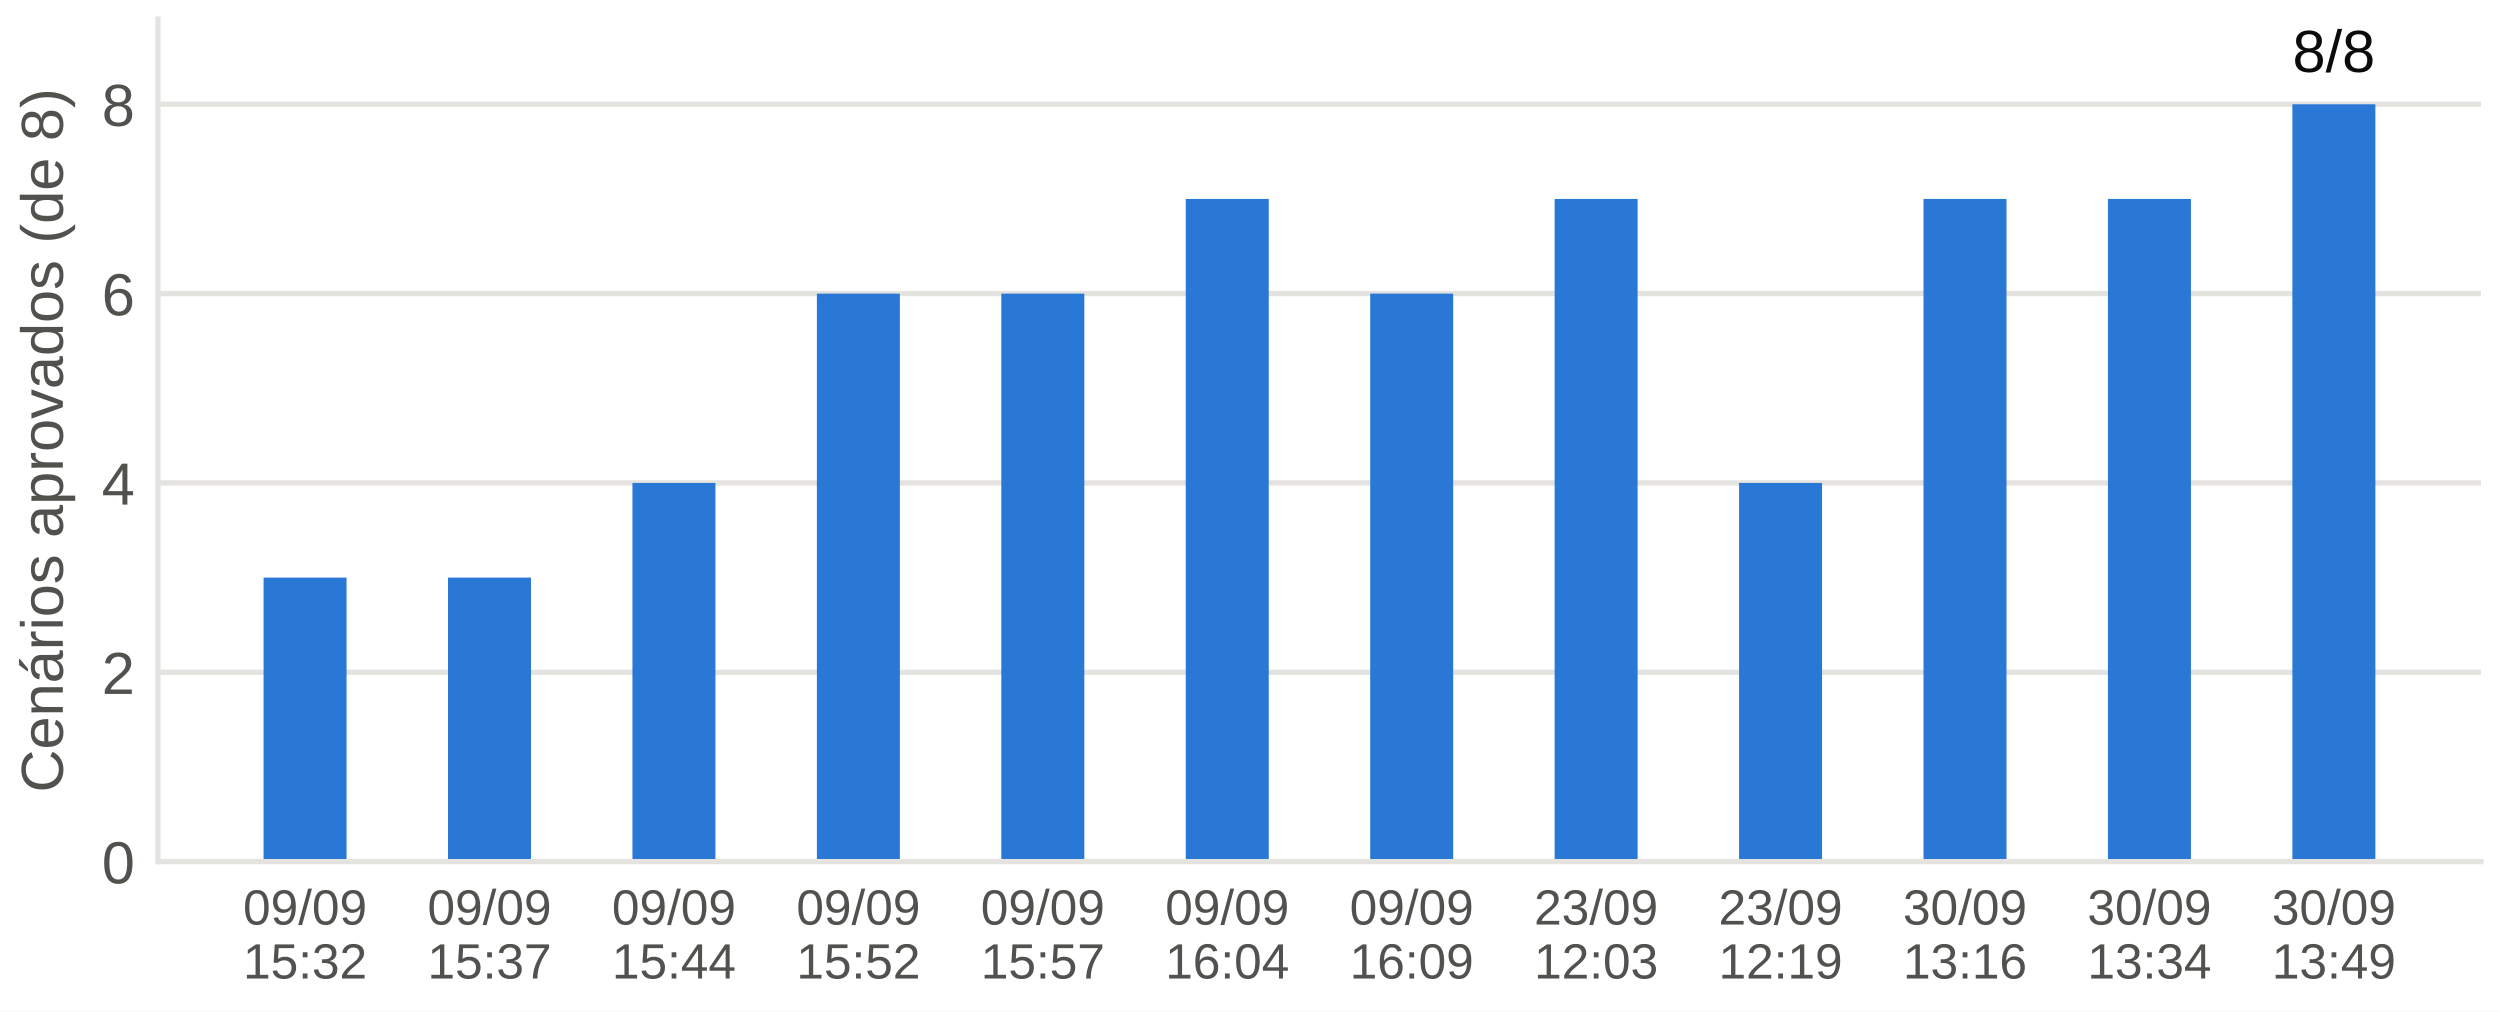
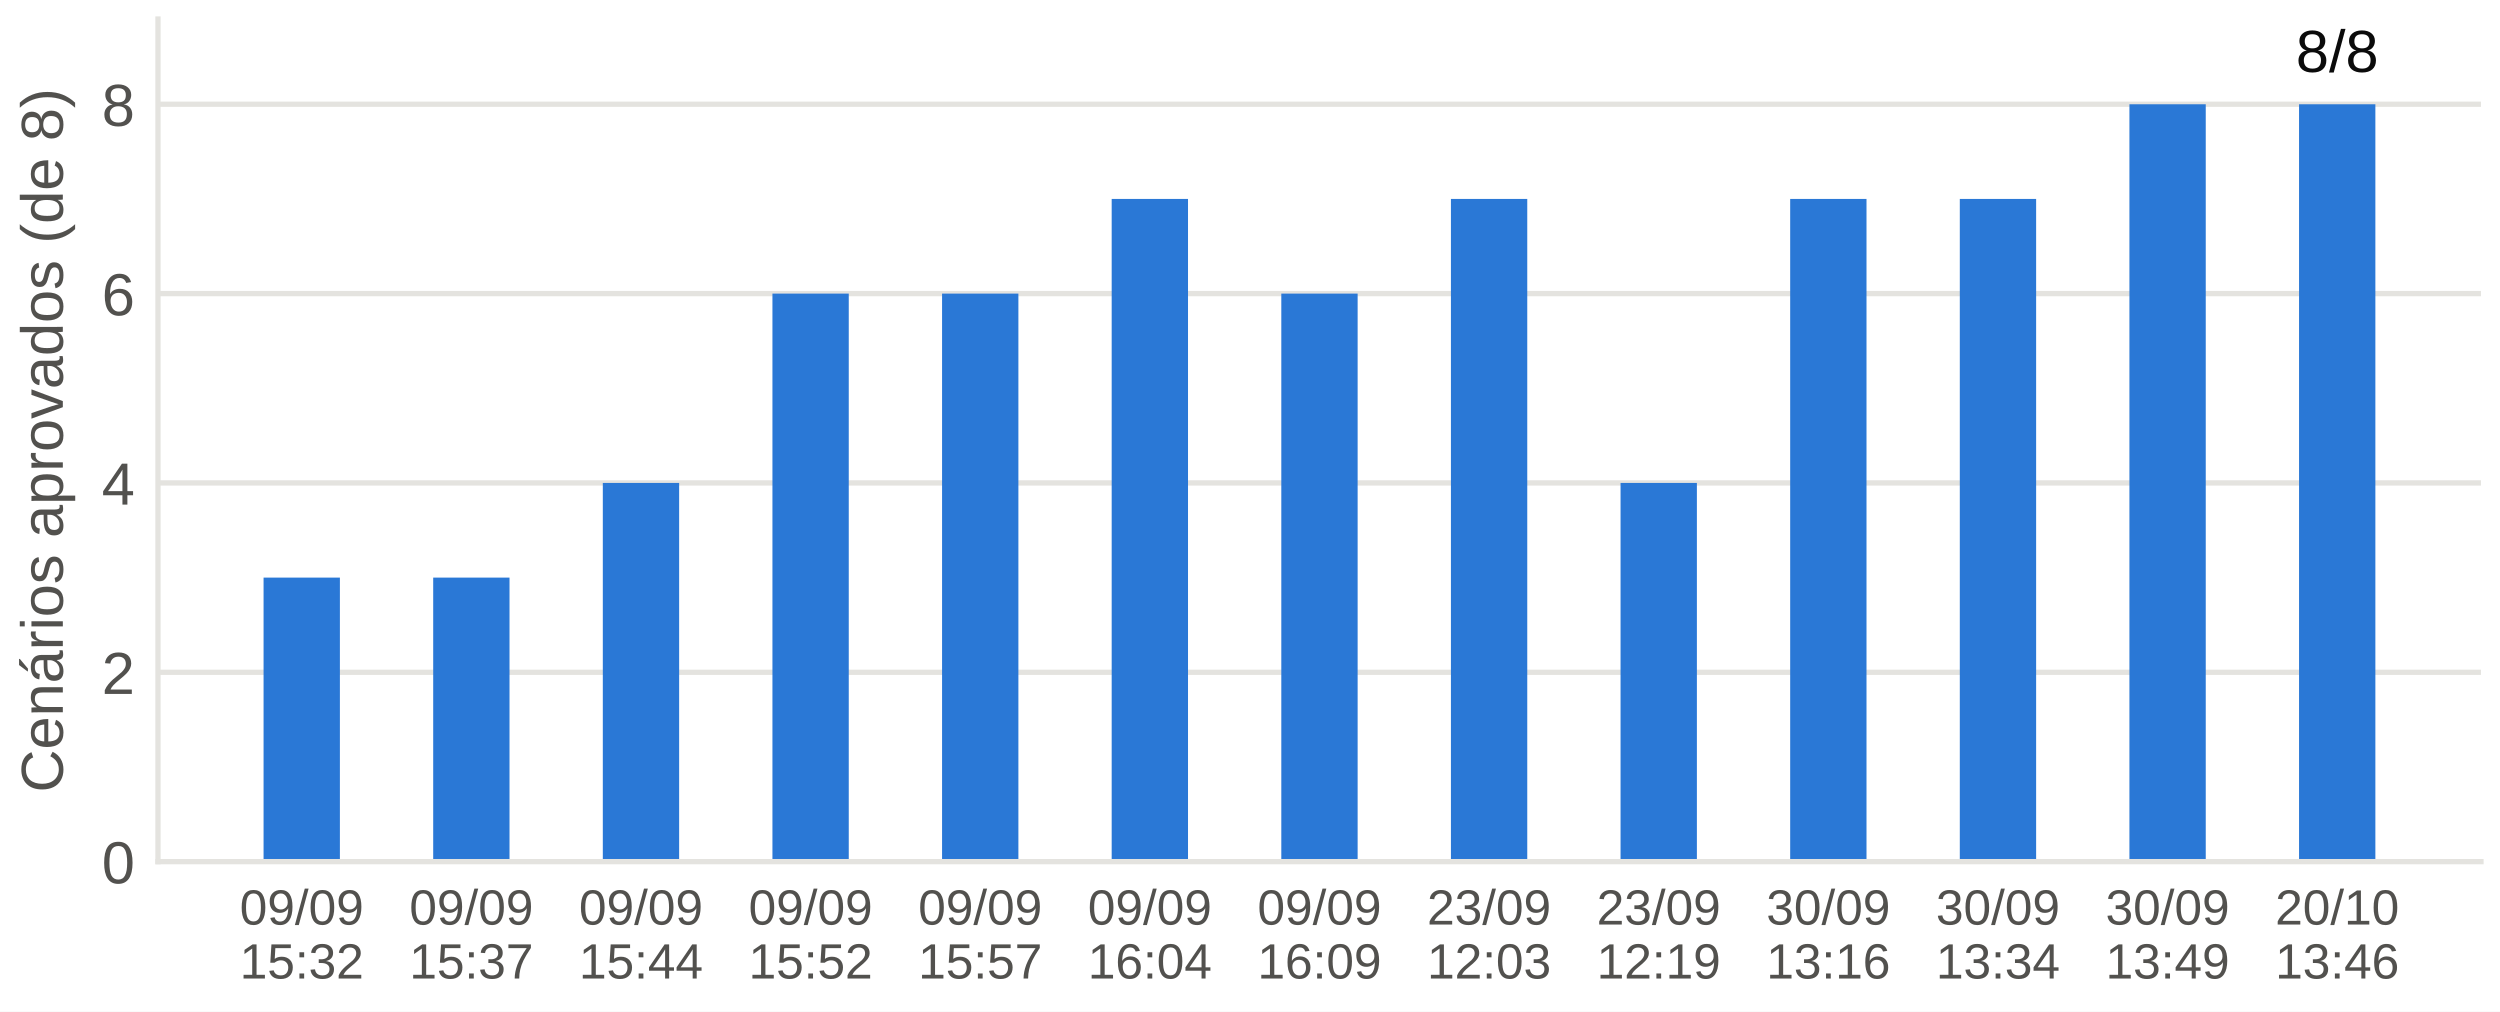
<svg xmlns="http://www.w3.org/2000/svg" width="378.327pt" height="153.098pt" viewBox="0 0 378.327 153.098" version="1.1">
  <defs>
    <style type="text/css">*{stroke-linejoin: round; stroke-linecap: butt}</style>
  </defs>
  <g id="figure_1">
    <g id="patch_1">
      <path d="M 0 153.098  L 378.327 153.098  L 378.327 0  L 0 0  z " style="fill: #ffffff" />
    </g>
    <g id="axes_1">
      <g id="patch_2">
        <path d="M 23.907 130.392  L 375.447 130.392  L 375.447 2.88  L 23.907 2.88  z " style="fill: #ffffff" />
      </g>
      <g id="matplotlib.axis_1">
        <g id="xtick_1">
          <g id="line2d_1" />
          <g id="text_1">
-             <text style="font-size: 7.5px; font-family: 'Liberation Sans'; fill: #52514e" transform="translate(36.78242 139.9143)">09/09</text>
-             <text style="font-size: 7.5px; font-family: 'Liberation Sans'; fill: #52514e" transform="translate(36.78242 148.0772)">15:32</text>
+             <text style="font-size: 7.5px; font-family: 'Liberation Sans'; fill: #52514e" transform="translate(36.27801 139.9143)">09/09</text>
+             <text style="font-size: 7.5px; font-family: 'Liberation Sans'; fill: #52514e" transform="translate(36.27801 148.0772)">15:32</text>
          </g>
        </g>
        <g id="xtick_2">
          <g id="line2d_2" />
          <g id="text_2">
-             <text style="font-size: 7.5px; font-family: 'Liberation Sans'; fill: #52514e" transform="translate(64.6935 139.9143)">09/09</text>
-             <text style="font-size: 7.5px; font-family: 'Liberation Sans'; fill: #52514e" transform="translate(64.6935 148.0772)">15:37</text>
+             <text style="font-size: 7.5px; font-family: 'Liberation Sans'; fill: #52514e" transform="translate(61.94723 139.9143)">09/09</text>
+             <text style="font-size: 7.5px; font-family: 'Liberation Sans'; fill: #52514e" transform="translate(61.94723 148.0772)">15:37</text>
          </g>
        </g>
        <g id="xtick_3">
          <g id="line2d_3" />
          <g id="text_3">
-             <text style="font-size: 7.5px; font-family: 'Liberation Sans'; fill: #52514e" transform="translate(92.60457 139.9143)">09/09</text>
-             <text style="font-size: 7.5px; font-family: 'Liberation Sans'; fill: #52514e" transform="translate(92.60457 148.0772)">15:44</text>
+             <text style="font-size: 7.5px; font-family: 'Liberation Sans'; fill: #52514e" transform="translate(87.61645 139.9143)">09/09</text>
+             <text style="font-size: 7.5px; font-family: 'Liberation Sans'; fill: #52514e" transform="translate(87.61645 148.0772)">15:44</text>
          </g>
        </g>
        <g id="xtick_4">
          <g id="line2d_4" />
          <g id="text_4">
-             <text style="font-size: 7.5px; font-family: 'Liberation Sans'; fill: #52514e" transform="translate(120.5156 139.9143)">09/09</text>
-             <text style="font-size: 7.5px; font-family: 'Liberation Sans'; fill: #52514e" transform="translate(120.5156 148.0772)">15:52</text>
+             <text style="font-size: 7.5px; font-family: 'Liberation Sans'; fill: #52514e" transform="translate(113.2857 139.9143)">09/09</text>
+             <text style="font-size: 7.5px; font-family: 'Liberation Sans'; fill: #52514e" transform="translate(113.2857 148.0772)">15:52</text>
          </g>
        </g>
        <g id="xtick_5">
          <g id="line2d_5" />
          <g id="text_5">
-             <text style="font-size: 7.5px; font-family: 'Liberation Sans'; fill: #52514e" transform="translate(148.4267 139.9143)">09/09</text>
-             <text style="font-size: 7.5px; font-family: 'Liberation Sans'; fill: #52514e" transform="translate(148.4267 148.0772)">15:57</text>
+             <text style="font-size: 7.5px; font-family: 'Liberation Sans'; fill: #52514e" transform="translate(138.9549 139.9143)">09/09</text>
+             <text style="font-size: 7.5px; font-family: 'Liberation Sans'; fill: #52514e" transform="translate(138.9549 148.0772)">15:57</text>
          </g>
        </g>
        <g id="xtick_6">
          <g id="line2d_6" />
          <g id="text_6">
-             <text style="font-size: 7.5px; font-family: 'Liberation Sans'; fill: #52514e" transform="translate(176.3378 139.9143)">09/09</text>
-             <text style="font-size: 7.5px; font-family: 'Liberation Sans'; fill: #52514e" transform="translate(176.3378 148.0772)">16:04</text>
+             <text style="font-size: 7.5px; font-family: 'Liberation Sans'; fill: #52514e" transform="translate(164.6241 139.9143)">09/09</text>
+             <text style="font-size: 7.5px; font-family: 'Liberation Sans'; fill: #52514e" transform="translate(164.6241 148.0772)">16:04</text>
          </g>
        </g>
        <g id="xtick_7">
          <g id="line2d_7" />
          <g id="text_7">
-             <text style="font-size: 7.5px; font-family: 'Liberation Sans'; fill: #52514e" transform="translate(204.2489 139.9143)">09/09</text>
-             <text style="font-size: 7.5px; font-family: 'Liberation Sans'; fill: #52514e" transform="translate(204.2489 148.0772)">16:09</text>
+             <text style="font-size: 7.5px; font-family: 'Liberation Sans'; fill: #52514e" transform="translate(190.2933 139.9143)">09/09</text>
+             <text style="font-size: 7.5px; font-family: 'Liberation Sans'; fill: #52514e" transform="translate(190.2933 148.0772)">16:09</text>
          </g>
        </g>
        <g id="xtick_8">
          <g id="line2d_8" />
          <g id="text_8">
-             <text style="font-size: 7.5px; font-family: 'Liberation Sans'; fill: #52514e" transform="translate(232.16 139.9143)">23/09</text>
-             <text style="font-size: 7.5px; font-family: 'Liberation Sans'; fill: #52514e" transform="translate(232.16 148.0772)">12:03</text>
+             <text style="font-size: 7.5px; font-family: 'Liberation Sans'; fill: #52514e" transform="translate(215.9626 139.9143)">23/09</text>
+             <text style="font-size: 7.5px; font-family: 'Liberation Sans'; fill: #52514e" transform="translate(215.9626 148.0772)">12:03</text>
          </g>
        </g>
        <g id="xtick_9">
          <g id="line2d_9" />
          <g id="text_9">
-             <text style="font-size: 7.5px; font-family: 'Liberation Sans'; fill: #52514e" transform="translate(260.071 139.9143)">23/09</text>
-             <text style="font-size: 7.5px; font-family: 'Liberation Sans'; fill: #52514e" transform="translate(260.071 148.0772)">12:19</text>
+             <text style="font-size: 7.5px; font-family: 'Liberation Sans'; fill: #52514e" transform="translate(241.6318 139.9143)">23/09</text>
+             <text style="font-size: 7.5px; font-family: 'Liberation Sans'; fill: #52514e" transform="translate(241.6318 148.0772)">12:19</text>
          </g>
        </g>
        <g id="xtick_10">
          <g id="line2d_10" />
          <g id="text_10">
-             <text style="font-size: 7.5px; font-family: 'Liberation Sans'; fill: #52514e" transform="translate(287.9821 139.9143)">30/09</text>
-             <text style="font-size: 7.5px; font-family: 'Liberation Sans'; fill: #52514e" transform="translate(287.9821 148.0772)">13:16</text>
+             <text style="font-size: 7.5px; font-family: 'Liberation Sans'; fill: #52514e" transform="translate(267.301 139.9143)">30/09</text>
+             <text style="font-size: 7.5px; font-family: 'Liberation Sans'; fill: #52514e" transform="translate(267.301 148.0772)">13:16</text>
          </g>
        </g>
        <g id="xtick_11">
          <g id="line2d_11" />
          <g id="text_11">
-             <text style="font-size: 7.5px; font-family: 'Liberation Sans'; fill: #52514e" transform="translate(315.8932 139.9143)">30/09</text>
-             <text style="font-size: 7.5px; font-family: 'Liberation Sans'; fill: #52514e" transform="translate(315.8932 148.0772)">13:34</text>
+             <text style="font-size: 7.5px; font-family: 'Liberation Sans'; fill: #52514e" transform="translate(292.9702 139.9143)">30/09</text>
+             <text style="font-size: 7.5px; font-family: 'Liberation Sans'; fill: #52514e" transform="translate(292.9702 148.0772)">13:34</text>
          </g>
        </g>
        <g id="xtick_12">
          <g id="line2d_12" />
          <g id="text_12">
-             <text style="font-size: 7.5px; font-family: 'Liberation Sans'; fill: #52514e" transform="translate(343.8043 139.9143)">30/09</text>
-             <text style="font-size: 7.5px; font-family: 'Liberation Sans'; fill: #52514e" transform="translate(343.8043 148.0772)">13:49</text>
+             <text style="font-size: 7.5px; font-family: 'Liberation Sans'; fill: #52514e" transform="translate(318.6395 139.9143)">30/09</text>
+             <text style="font-size: 7.5px; font-family: 'Liberation Sans'; fill: #52514e" transform="translate(318.6395 148.0772)">13:49</text>
+           </g>
+         </g>
+         <g id="xtick_13">
+           <g id="line2d_13" />
+           <g id="text_13">
+             <text style="font-size: 7.5px; font-family: 'Liberation Sans'; fill: #52514e" transform="translate(344.3087 139.9143)">20/10</text>
+             <text style="font-size: 7.5px; font-family: 'Liberation Sans'; fill: #52514e" transform="translate(344.3087 148.0772)">13:46</text>
          </g>
        </g>
      </g>
      <g id="matplotlib.axis_2">
        <g id="ytick_1">
-           <g id="line2d_13">
-             <path d="M 23.907 130.392  L 375.447 130.392  " clip-path="url(#pf5052954d2)" style="fill: none; stroke: #e4e3df; stroke-width: 0.8; stroke-linecap: square" />
-           </g>
-           <g id="line2d_14" />
-           <g id="text_13">
+           <g id="line2d_14">
+             <path d="M 23.907 130.392  L 375.447 130.392  " clip-path="url(#pbf3ac7d725)" style="fill: none; stroke: #e4e3df; stroke-width: 0.8; stroke-linecap: square" />
+           </g>
+           <g id="line2d_15" />
+           <g id="text_14">
            <text style="font-size: 9px; font-family: 'Liberation Sans'; text-anchor: end; fill: #52514e" x="20.407" y="133.668" transform="rotate(-0 20.40654 133.6681)">0</text>
          </g>
        </g>
        <g id="ytick_2">
-           <g id="line2d_15">
-             <path d="M 23.907 101.738  L 375.447 101.738  " clip-path="url(#pf5052954d2)" style="fill: none; stroke: #e4e3df; stroke-width: 0.8; stroke-linecap: square" />
-           </g>
-           <g id="line2d_16" />
-           <g id="text_14">
+           <g id="line2d_16">
+             <path d="M 23.907 101.738  L 375.447 101.738  " clip-path="url(#pbf3ac7d725)" style="fill: none; stroke: #e4e3df; stroke-width: 0.8; stroke-linecap: square" />
+           </g>
+           <g id="line2d_17" />
+           <g id="text_15">
            <text style="font-size: 9px; font-family: 'Liberation Sans'; text-anchor: end; fill: #52514e" x="20.407" y="105.014" transform="rotate(-0 20.40654 105.0137)">2</text>
          </g>
        </g>
        <g id="ytick_3">
-           <g id="line2d_17">
-             <path d="M 23.907 73.083  L 375.447 73.083  " clip-path="url(#pf5052954d2)" style="fill: none; stroke: #e4e3df; stroke-width: 0.8; stroke-linecap: square" />
-           </g>
-           <g id="line2d_18" />
-           <g id="text_15">
+           <g id="line2d_18">
+             <path d="M 23.907 73.083  L 375.447 73.083  " clip-path="url(#pbf3ac7d725)" style="fill: none; stroke: #e4e3df; stroke-width: 0.8; stroke-linecap: square" />
+           </g>
+           <g id="line2d_19" />
+           <g id="text_16">
            <text style="font-size: 9px; font-family: 'Liberation Sans'; text-anchor: end; fill: #52514e" x="20.407" y="76.359" transform="rotate(-0 20.40654 76.35936)">4</text>
          </g>
        </g>
        <g id="ytick_4">
-           <g id="line2d_19">
-             <path d="M 23.907 44.429  L 375.447 44.429  " clip-path="url(#pf5052954d2)" style="fill: none; stroke: #e4e3df; stroke-width: 0.8; stroke-linecap: square" />
-           </g>
-           <g id="line2d_20" />
-           <g id="text_16">
+           <g id="line2d_20">
+             <path d="M 23.907 44.429  L 375.447 44.429  " clip-path="url(#pbf3ac7d725)" style="fill: none; stroke: #e4e3df; stroke-width: 0.8; stroke-linecap: square" />
+           </g>
+           <g id="line2d_21" />
+           <g id="text_17">
            <text style="font-size: 9px; font-family: 'Liberation Sans'; text-anchor: end; fill: #52514e" x="20.407" y="47.705" transform="rotate(-0 20.40654 47.70498)">6</text>
          </g>
        </g>
        <g id="ytick_5">
-           <g id="line2d_21">
-             <path d="M 23.907 15.774  L 375.447 15.774  " clip-path="url(#pf5052954d2)" style="fill: none; stroke: #e4e3df; stroke-width: 0.8; stroke-linecap: square" />
-           </g>
-           <g id="line2d_22" />
-           <g id="text_17">
+           <g id="line2d_22">
+             <path d="M 23.907 15.774  L 375.447 15.774  " clip-path="url(#pbf3ac7d725)" style="fill: none; stroke: #e4e3df; stroke-width: 0.8; stroke-linecap: square" />
+           </g>
+           <g id="line2d_23" />
+           <g id="text_18">
            <text style="font-size: 9px; font-family: 'Liberation Sans'; text-anchor: end; fill: #52514e" x="20.407" y="19.051" transform="rotate(-0 20.40654 19.0506)">8</text>
          </g>
        </g>
-         <g id="text_18">
+         <g id="text_19">
          <text style="font-size: 9px; font-family: 'Liberation Sans'; text-anchor: middle; fill: #52514e" x="9.508" y="66.636" transform="rotate(-90 9.507656 66.636)">Cenários aprovados (de 8)</text>
        </g>
      </g>
      <g id="patch_3">
-         <path d="M 39.886 130.392  L 52.446 130.392  L 52.446 87.41  L 39.886 87.41  z " clip-path="url(#pf5052954d2)" style="fill: #2a78d6" />
+         <path d="M 39.886 130.392  L 51.437 130.392  L 51.437 87.41  L 39.886 87.41  z " clip-path="url(#pbf3ac7d725)" style="fill: #2a78d6" />
      </g>
      <g id="patch_4">
-         <path d="M 67.797 130.392  L 80.357 130.392  L 80.357 87.41  L 67.797 87.41  z " clip-path="url(#pf5052954d2)" style="fill: #2a78d6" />
+         <path d="M 65.555 130.392  L 77.106 130.392  L 77.106 87.41  L 65.555 87.41  z " clip-path="url(#pbf3ac7d725)" style="fill: #2a78d6" />
      </g>
      <g id="patch_5">
-         <path d="M 95.708 130.392  L 108.268 130.392  L 108.268 73.083  L 95.708 73.083  z " clip-path="url(#pf5052954d2)" style="fill: #2a78d6" />
+         <path d="M 91.224 130.392  L 102.775 130.392  L 102.775 73.083  L 91.224 73.083  z " clip-path="url(#pbf3ac7d725)" style="fill: #2a78d6" />
      </g>
      <g id="patch_6">
-         <path d="M 123.619 130.392  L 136.179 130.392  L 136.179 44.429  L 123.619 44.429  z " clip-path="url(#pf5052954d2)" style="fill: #2a78d6" />
+         <path d="M 116.893 130.392  L 128.444 130.392  L 128.444 44.429  L 116.893 44.429  z " clip-path="url(#pbf3ac7d725)" style="fill: #2a78d6" />
      </g>
      <g id="patch_7">
-         <path d="M 151.53 130.392  L 164.09 130.392  L 164.09 44.429  L 151.53 44.429  z " clip-path="url(#pf5052954d2)" style="fill: #2a78d6" />
+         <path d="M 142.563 130.392  L 154.114 130.392  L 154.114 44.429  L 142.563 44.429  z " clip-path="url(#pbf3ac7d725)" style="fill: #2a78d6" />
      </g>
      <g id="patch_8">
-         <path d="M 179.441 130.392  L 192.001 130.392  L 192.001 30.102  L 179.441 30.102  z " clip-path="url(#pf5052954d2)" style="fill: #2a78d6" />
+         <path d="M 168.232 130.392  L 179.783 130.392  L 179.783 30.102  L 168.232 30.102  z " clip-path="url(#pbf3ac7d725)" style="fill: #2a78d6" />
      </g>
      <g id="patch_9">
-         <path d="M 207.352 130.392  L 219.912 130.392  L 219.912 44.429  L 207.352 44.429  z " clip-path="url(#pf5052954d2)" style="fill: #2a78d6" />
+         <path d="M 193.901 130.392  L 205.452 130.392  L 205.452 44.429  L 193.901 44.429  z " clip-path="url(#pbf3ac7d725)" style="fill: #2a78d6" />
      </g>
      <g id="patch_10">
-         <path d="M 235.263 130.392  L 247.823 130.392  L 247.823 30.102  L 235.263 30.102  z " clip-path="url(#pf5052954d2)" style="fill: #2a78d6" />
+         <path d="M 219.57 130.392  L 231.121 130.392  L 231.121 30.102  L 219.57 30.102  z " clip-path="url(#pbf3ac7d725)" style="fill: #2a78d6" />
      </g>
      <g id="patch_11">
-         <path d="M 263.174 130.392  L 275.734 130.392  L 275.734 73.083  L 263.174 73.083  z " clip-path="url(#pf5052954d2)" style="fill: #2a78d6" />
+         <path d="M 245.239 130.392  L 256.791 130.392  L 256.791 73.083  L 245.239 73.083  z " clip-path="url(#pbf3ac7d725)" style="fill: #2a78d6" />
      </g>
      <g id="patch_12">
-         <path d="M 291.085 130.392  L 303.645 130.392  L 303.645 30.102  L 291.085 30.102  z " clip-path="url(#pf5052954d2)" style="fill: #2a78d6" />
+         <path d="M 270.909 130.392  L 282.46 130.392  L 282.46 30.102  L 270.909 30.102  z " clip-path="url(#pbf3ac7d725)" style="fill: #2a78d6" />
      </g>
      <g id="patch_13">
-         <path d="M 318.996 130.392  L 331.556 130.392  L 331.556 30.102  L 318.996 30.102  z " clip-path="url(#pf5052954d2)" style="fill: #2a78d6" />
+         <path d="M 296.578 130.392  L 308.129 130.392  L 308.129 30.102  L 296.578 30.102  z " clip-path="url(#pbf3ac7d725)" style="fill: #2a78d6" />
      </g>
      <g id="patch_14">
-         <path d="M 346.907 130.392  L 359.467 130.392  L 359.467 15.774  L 346.907 15.774  z " clip-path="url(#pf5052954d2)" style="fill: #2a78d6" />
+         <path d="M 322.247 130.392  L 333.798 130.392  L 333.798 15.774  L 322.247 15.774  z " clip-path="url(#pbf3ac7d725)" style="fill: #2a78d6" />
      </g>
      <g id="patch_15">
+         <path d="M 347.916 130.392  L 359.467 130.392  L 359.467 15.774  L 347.916 15.774  z " clip-path="url(#pbf3ac7d725)" style="fill: #2a78d6" />
+       </g>
+       <g id="patch_16">
        <path d="M 23.907 130.392  L 23.907 2.88  " style="fill: none; stroke: #e4e3df; stroke-width: 0.8; stroke-linejoin: miter; stroke-linecap: square" />
      </g>
-       <g id="patch_16">
+       <g id="patch_17">
        <path d="M 23.907 130.392  L 375.447 130.392  " style="fill: none; stroke: #e4e3df; stroke-width: 0.8; stroke-linejoin: miter; stroke-linecap: square" />
      </g>
-       <g id="text_19">
-         <text style="font-size: 9px; font-family: 'Liberation Sans'; text-anchor: middle; fill: #0b0b0b" x="353.187" y="10.88" transform="rotate(-0 353.1875 10.88043)">8/8</text>
+       <g id="text_20">
+         <text style="font-size: 9px; font-family: 'Liberation Sans'; text-anchor: middle; fill: #0b0b0b" x="353.692" y="10.88" transform="rotate(-0 353.6919 10.88043)">8/8</text>
      </g>
    </g>
  </g>
  <defs>
-     <clipPath id="pf5052954d2">
+     <clipPath id="pbf3ac7d725">
      <rect x="23.907" y="2.88" width="351.54" height="127.512" />
    </clipPath>
  </defs>
</svg>
